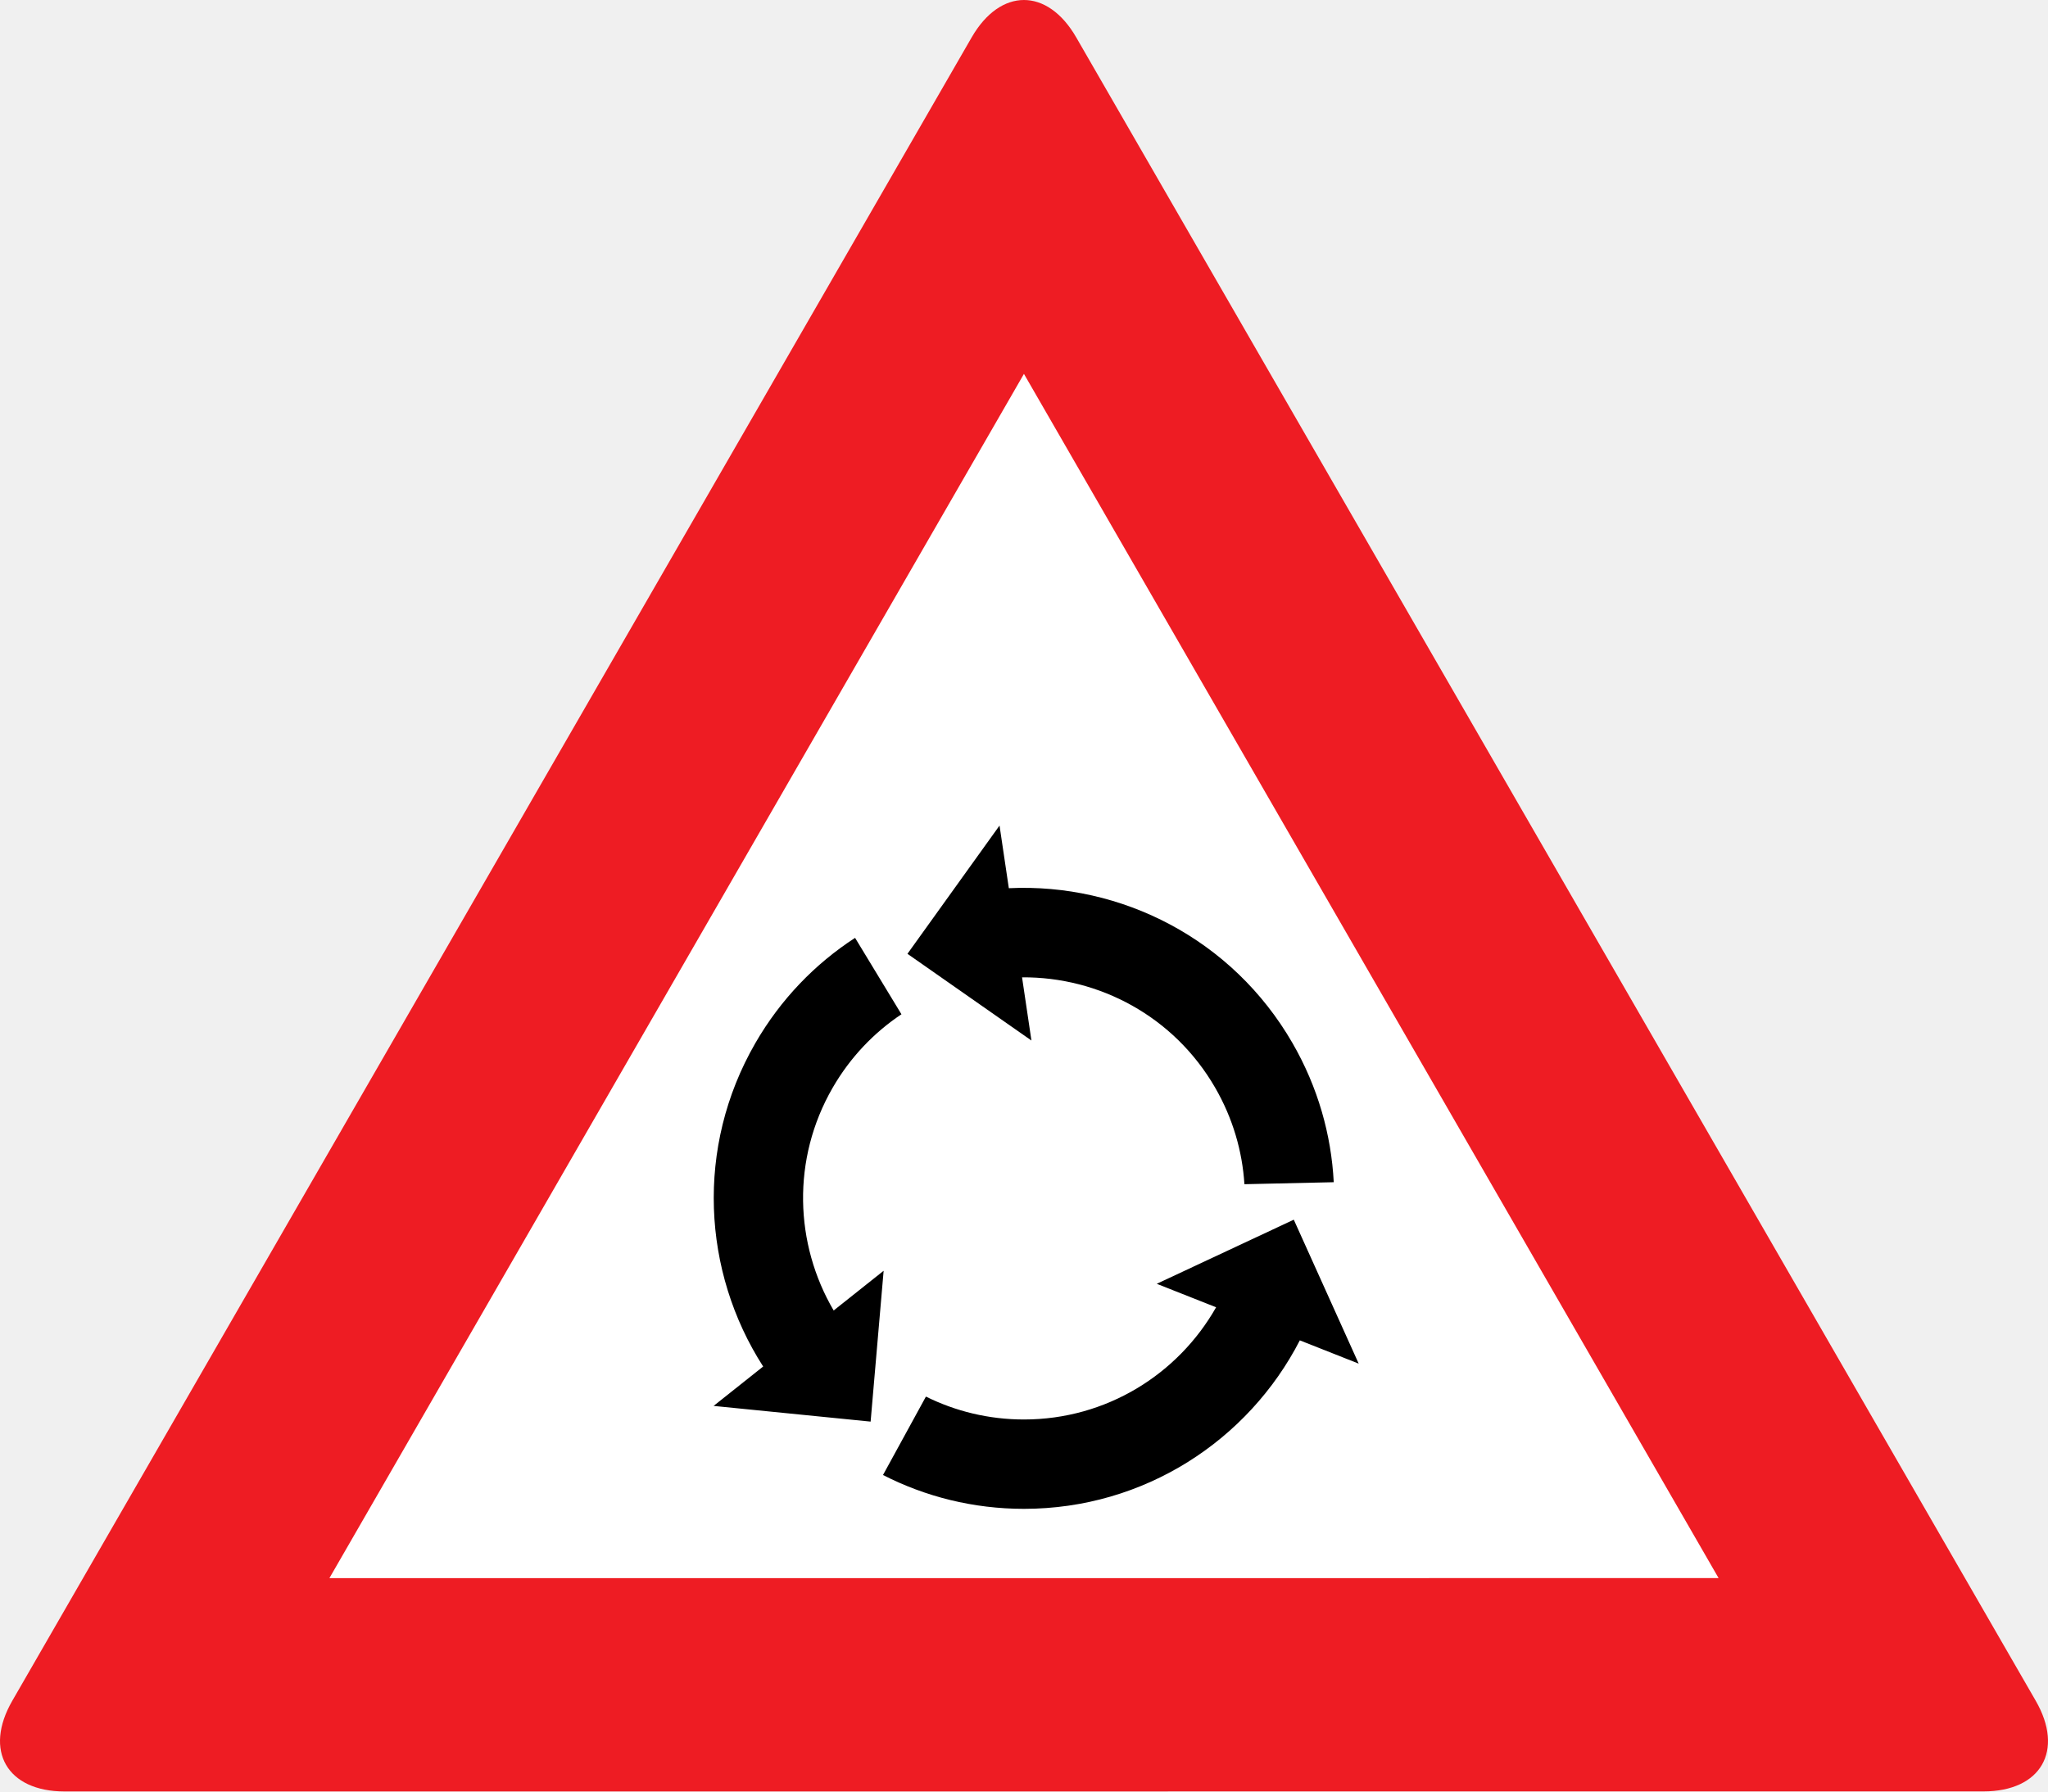
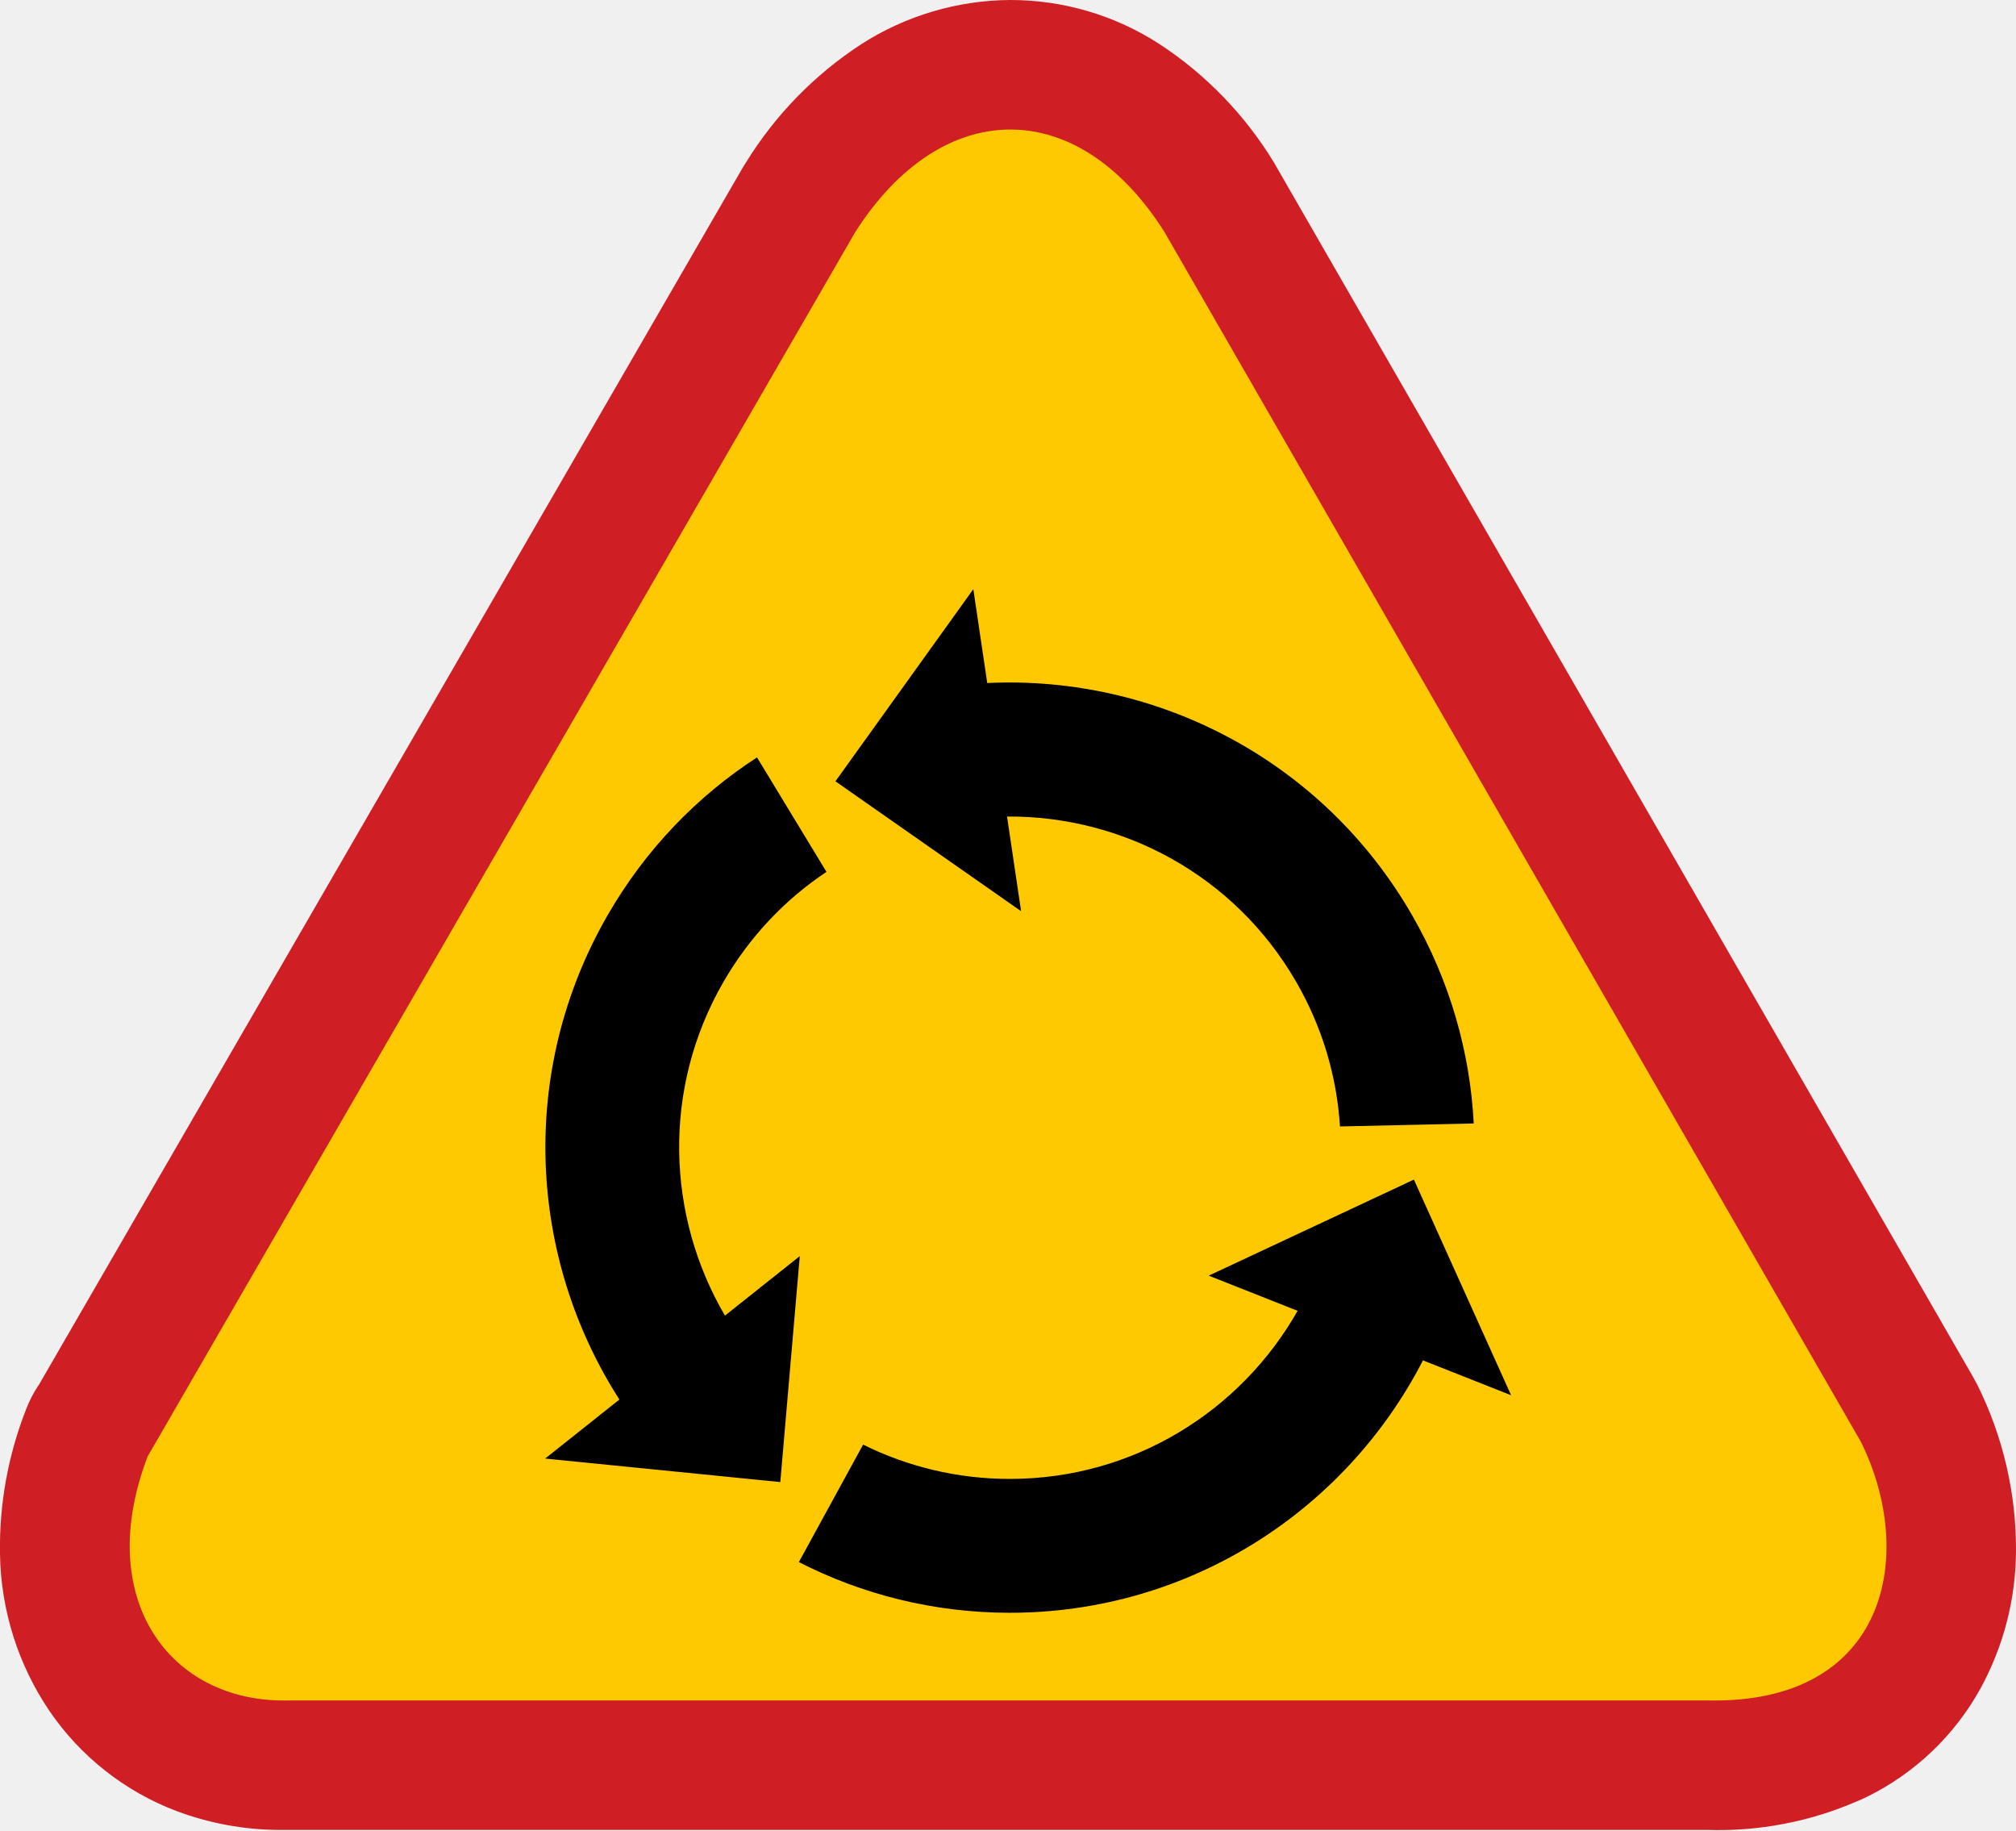
- <svg xmlns="http://www.w3.org/2000/svg" version="1.0" width="1000" height="874.935" id="svg2438">
-   <defs id="defs2440">
-     <clipPath id="id19">
-       <path d="M 166.82,578.86 L 248.72,578.86 L 248.72,506.86 L 166.82,506.86 L 166.82,578.86 z " id="path33" />
-     </clipPath>
+ <svg xmlns="http://www.w3.org/2000/svg" id="Layer_1" data-name="Layer 1" viewBox="0 0 122.88 111.54" version="1.1">
+   <defs id="defs826">
+     <style id="style824">.cls-1{fill:#cf1f25;}.cls-2{fill:#fec901;fill-rule:evenodd;}.cls-3{fill:#010101;}</style>
  </defs>
-   <g transform="translate(723.3685,818.556)" id="layer1">
-     <path d="M -248.93,-800.283 C -234.884,-824.647 -211.903,-824.647 -197.857,-800.283 L 270.636,12.082 C 284.682,36.434 273.191,56.354 245.112,56.354 L -691.837,56.379 C -719.929,56.379 -731.419,36.458 -717.374,12.107 L -248.93,-800.283 z " style="fill:#ee1c23;fill-rule:nonzero;stroke:none" id="path2456" />
-     <path d="M -562.526,-47.803 L 115.788,-47.828 L -223.393,-635.956 L -562.526,-47.803" style="fill:white;fill-rule:nonzero;stroke:none" id="path155" />
-     <path d="M -59.942,-152.567 L -91.637,-222.869 L -158.545,-191.557 L -129.565,-180.091 C -148.104,-147.396 -183.144,-125.29 -223.392,-125.29 C -240.573,-125.29 -256.828,-129.314 -271.256,-136.473 L -292.214,-98.174 C -271.565,-87.609 -248.163,-81.648 -223.392,-81.648 C -164.704,-81.648 -113.829,-115.071 -88.687,-163.934 L -59.942,-152.567 M -235.315,-415.362 L -280.278,-352.724 L -219.739,-310.377 L -224.318,-341.233 C -186.76,-341.517 -150.115,-322.189 -129.997,-287.284 C -121.395,-272.387 -116.754,-256.28 -115.742,-240.198 L -72.124,-241.173 C -73.321,-264.352 -79.862,-287.618 -92.254,-309.106 C -121.592,-359.981 -175.936,-387.394 -230.773,-384.765 L -235.315,-415.362 M -374.932,-131.918 L -298.261,-124.254 L -291.905,-197.925 L -316.306,-178.523 C -335.326,-210.959 -336.93,-252.393 -316.812,-287.284 C -308.209,-302.182 -296.607,-314.265 -283.204,-323.189 L -305.852,-360.512 C -325.316,-347.886 -342.163,-330.582 -354.555,-309.094 C -383.893,-258.218 -380.425,-197.395 -350.729,-151.16 L -374.932,-131.918" style="fill:black;fill-rule:nonzero;stroke:none" id="path157" />
-   </g>
+   <path class="cls-1" d="M2.35,84.42,45.28,10.2l.17-.27h0A23,23,0,0,1,52.5,2.69,17,17,0,0,1,61.57,0a16.7,16.7,0,0,1,9.11,2.69,22.79,22.79,0,0,1,7,7.26q.19.32.36.63l42.23,73.34.24.44h0a22.48,22.48,0,0,1,2.37,10.19,17.63,17.63,0,0,1-2.17,8.35,15.94,15.94,0,0,1-6.93,6.6c-.19.1-.39.18-.58.26a21.19,21.19,0,0,1-9.11,1.75v0H17.61c-.22,0-.44,0-.65,0a18.07,18.07,0,0,1-6.2-1.15A16.42,16.42,0,0,1,3,104.24a17.53,17.53,0,0,1-3-9.57,23,23,0,0,1,1.57-8.74,7.66,7.66,0,0,1,.77-1.51Z" id="path830" />
+   <path class="cls-2" d="M9,88.75,52.12,14.16c5.24-8.25,13.54-8.46,18.87,0l42.43,73.69c3.39,6.81,1.71,16-9.33,15.77H17.61C10.35,103.8,5.67,97.43,9,88.75Z" id="path832" />
+   <path d="m 92.105,85.021 -5.924,-13.14 -12.506,5.853 5.417,2.143 c -3.465,6.111 -10.014,10.243 -17.537,10.243 -3.211,0 -6.249,-0.752 -8.946,-2.09 l -3.917,7.158 c 3.859,1.975 8.233,3.089 12.863,3.089 10.969,0 20.478,-6.247 25.178,-15.38 l 5.373,2.125 M 59.326,35.902 50.922,47.61 62.238,55.525 61.382,49.757 c 7.02,-0.053 13.869,3.56 17.629,10.084 1.608,2.784 2.475,5.795 2.664,8.801 l 8.153,-0.182 C 89.605,64.127 88.382,59.779 86.066,55.762 80.582,46.253 70.425,41.13 60.175,41.621 l -0.849,-5.719 m -26.096,52.978 14.331,1.433 1.188,-13.77 -4.561,3.626 c -3.555,-6.063 -3.855,-13.807 -0.095,-20.329 1.608,-2.784 3.776,-5.043 6.282,-6.711 l -4.233,-6.976 c -3.638,2.36 -6.787,5.594 -9.103,9.611 -5.484,9.509 -4.835,20.878 0.715,29.519 l -4.524,3.596" style="fill:#000000;fill-rule:nonzero;stroke:none;stroke-width:0.187" id="path157" />
</svg>
